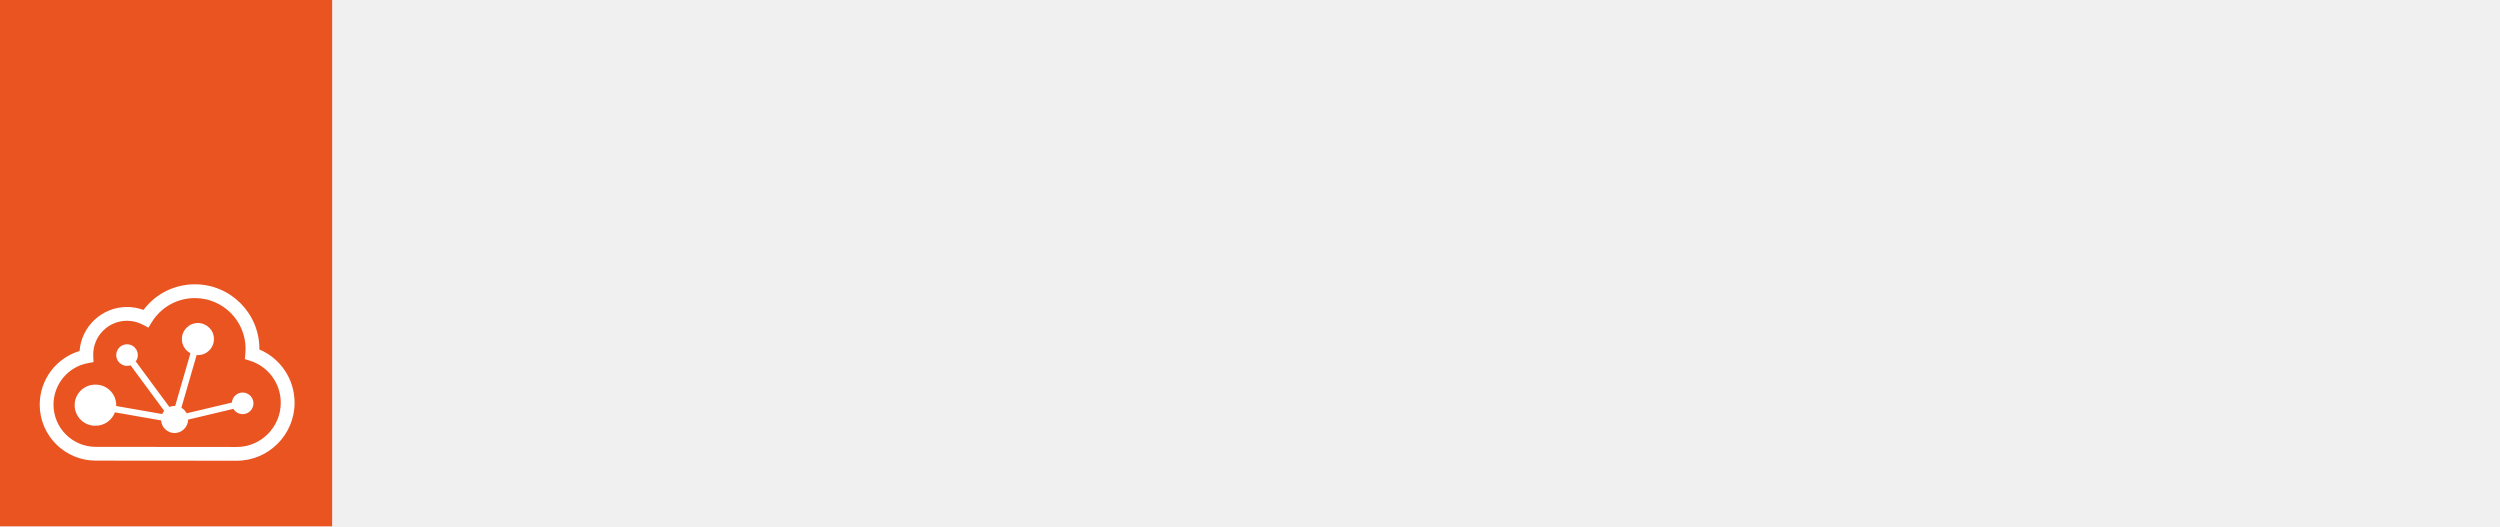
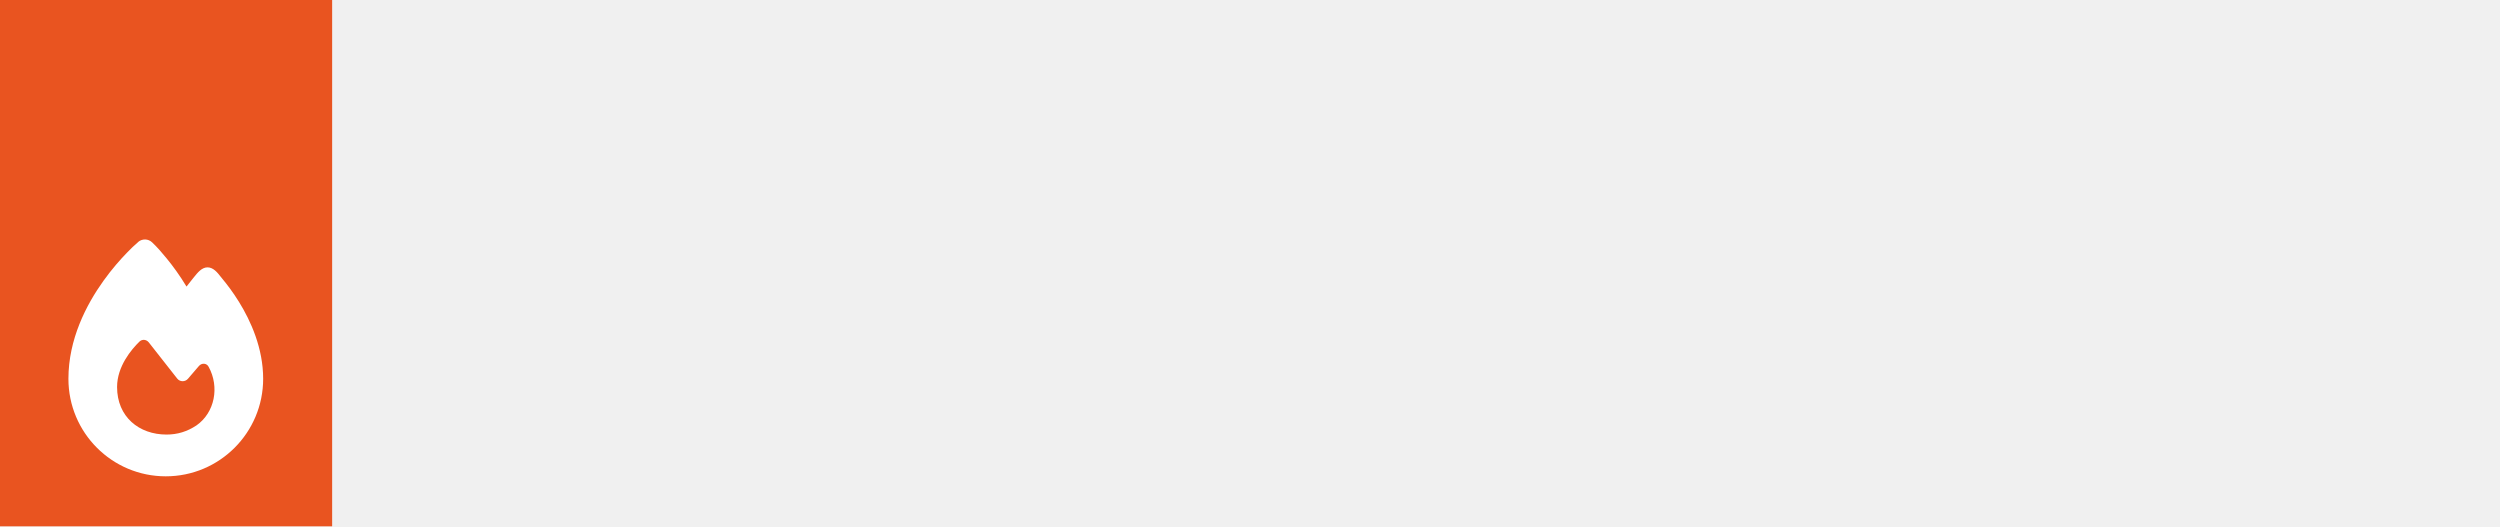
- <svg xmlns="http://www.w3.org/2000/svg" id="Layer_1" data-name="Layer 1" viewBox="0 0 1900 400">
-   <defs>
-     <style>
-       .cls-1 {
-         fill: none;
-       }
- 
-       .cls-2 {
-         fill: #e95420;
-       }
- 
-       .cls-3 {
-         fill: #fff;
-       }
-     </style>
-   </defs>
-   <g>
-     <rect class="cls-2" width="252.43" height="400" />
-     <rect class="cls-1" x="30.05" y="168.29" width="192.33" height="192.33" />
-     <g>
-       <path class="cls-3" d="m184.43,298.32c-4.33,0-7.88,3.36-8.18,7.62l-34.39,8.16c-.91-1.76-2.3-3.23-4.01-4.21l11.6-40.07c.32.02.63.05.96.05,6.73,0,12.19-5.46,12.19-12.19s-5.46-12.19-12.19-12.19-12.19,5.46-12.19,12.19c0,4.68,2.64,8.74,6.51,10.78l-11.6,40.07c-.14,0-.28-.02-.42-.02-1.41,0-2.74.28-3.97.79l-25.57-34.61c.99-1.36,1.58-3.02,1.58-4.83,0-4.53-3.67-8.21-8.21-8.21s-8.21,3.67-8.21,8.21,3.67,8.21,8.21,8.21c.94,0,1.83-.16,2.67-.45l25.57,34.61c-.61.73-1.12,1.55-1.51,2.44l-34.97-6.11c0-.21.03-.41.03-.62,0-8.62-6.99-15.61-15.61-15.61-.06,0-.13,0-.19,0-.06,0-.13,0-.19,0-8.62,0-15.61,6.99-15.61,15.61s6.99,15.61,15.61,15.61c.06,0,.13,0,.19,0,.06,0,.13,0,.19,0,6.71,0,12.41-4.24,14.62-10.17l35.1,6.14c.36,5.36,4.81,9.59,10.26,9.59s10.25-4.56,10.29-10.21l34.39-8.16c1.43,2.4,4.05,4.01,7.04,4.01,4.53,0,8.21-3.67,8.21-8.21s-3.67-8.21-8.21-8.21Z" />
-       <path class="cls-3" d="m197.13,265.61c0-.19,0-.37,0-.56,0-27.01-21.97-48.98-48.98-48.98-15.58,0-29.89,7.2-39.1,19.47-4-1.47-8.25-2.24-12.51-2.24-19.04,0-34.68,14.78-36.07,33.47-17.79,5.29-30.29,21.79-30.29,40.76,0,23.46,19.08,42.54,42.54,42.54,8.48,0,29.3.02,50.68.04h1.79c22.52.03,45.31.05,54.65.05,24.29,0,44.04-19.76,44.04-44.04,0-17.88-10.59-33.68-26.75-40.52Zm-17.29,74.09c-9.33,0-32.12-.02-54.63-.05h-1.79c-21.39-.02-42.22-.05-50.69-.05-17.68,0-32.07-14.38-32.07-32.07,0-15.4,10.92-28.64,25.96-31.49l4.46-.84-.21-4.54c-.02-.4-.03-.8-.03-1.19,0-14.17,11.53-25.69,25.69-25.69,4.14,0,8.27,1.02,11.94,2.95l4.33,2.27,2.56-4.16c7.06-11.45,19.31-18.29,32.78-18.29,21.23,0,38.5,17.27,38.5,38.51,0,1.21-.06,2.43-.17,3.63l-.4,4.21,4.02,1.28c13.93,4.44,23.29,17.28,23.29,31.96,0,18.51-15.06,33.57-33.57,33.57Z" />
-     </g>
-   </g>
+ <svg xmlns="http://www.w3.org/2000/svg" width="1900" height="400" viewBox="0 0 1900 400" fill="none">
+   <path d="M252.43 0H0V400H252.43V0Z" fill="#E95420" />
+   <path d="M105.034 183.864C108.107 181.283 112.634 181.382 115.575 184.162C119.639 188.001 123.274 192.237 126.777 196.539C131.237 201.999 136.59 209.213 141.745 217.784C143.463 215.534 145.049 213.548 146.437 211.86C146.801 211.43 147.164 210.967 147.528 210.503C150.138 207.26 153.376 203.19 157.705 203.19C162.133 203.19 165.239 207.128 167.882 210.503C168.312 211.066 168.741 211.596 169.171 212.092C172.574 216.195 177.101 222.119 181.628 229.432C190.616 243.96 200 264.642 200 287.873C200 328.808 166.858 362 125.983 362C85.109 362 52 328.842 52 287.906C52 257.759 65.581 231.649 78.6 213.449C85.175 204.282 91.718 196.936 96.641 191.906C99.351 189.126 102.093 186.379 105.067 183.897L105.034 183.864ZM126.578 330.264C134.938 330.264 142.34 327.948 149.312 323.315C163.223 313.586 166.957 294.128 158.597 278.839C157.11 275.861 153.31 275.662 151.162 278.177L142.835 287.873C140.655 290.388 136.722 290.322 134.674 287.708C128.957 280.394 118.45 267.058 113.097 260.241C111.312 257.958 108.074 257.594 105.992 259.612C99.945 265.503 88.975 278.409 88.975 294.128C88.975 316.829 105.695 330.264 126.545 330.264H126.578Z" fill="white" />
</svg>
